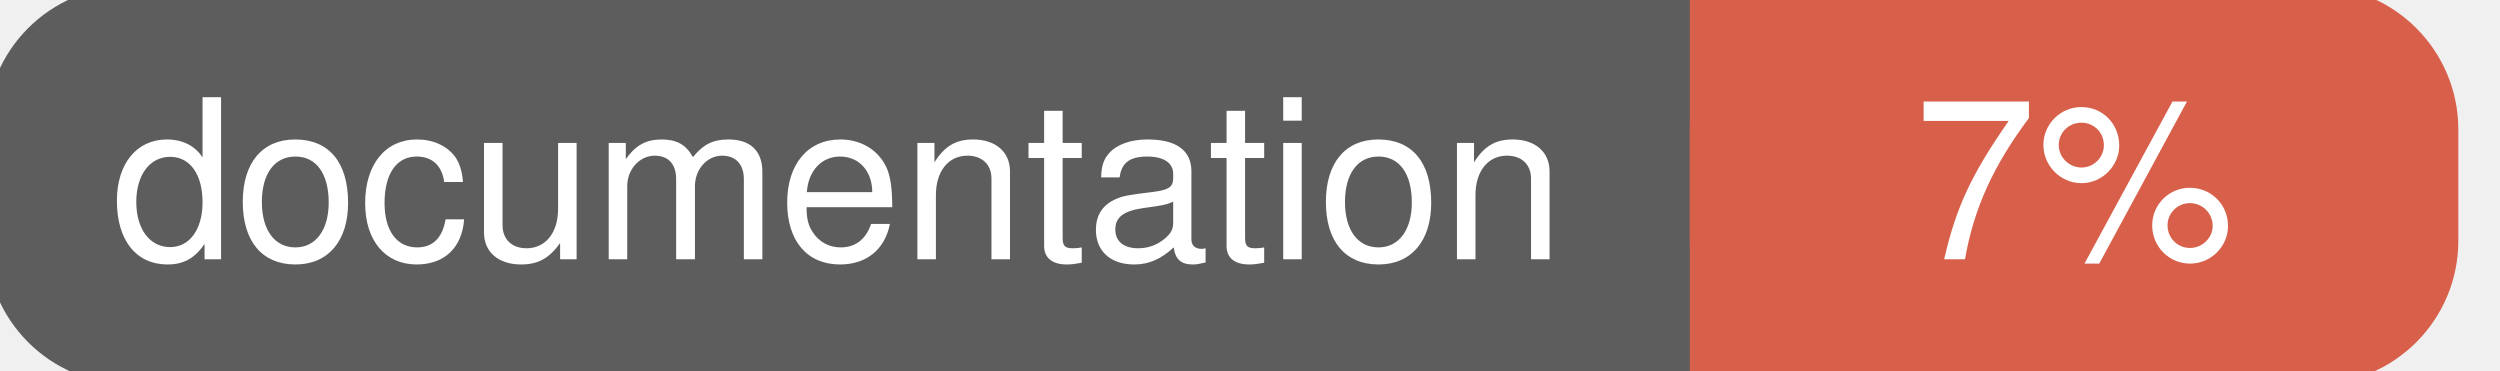
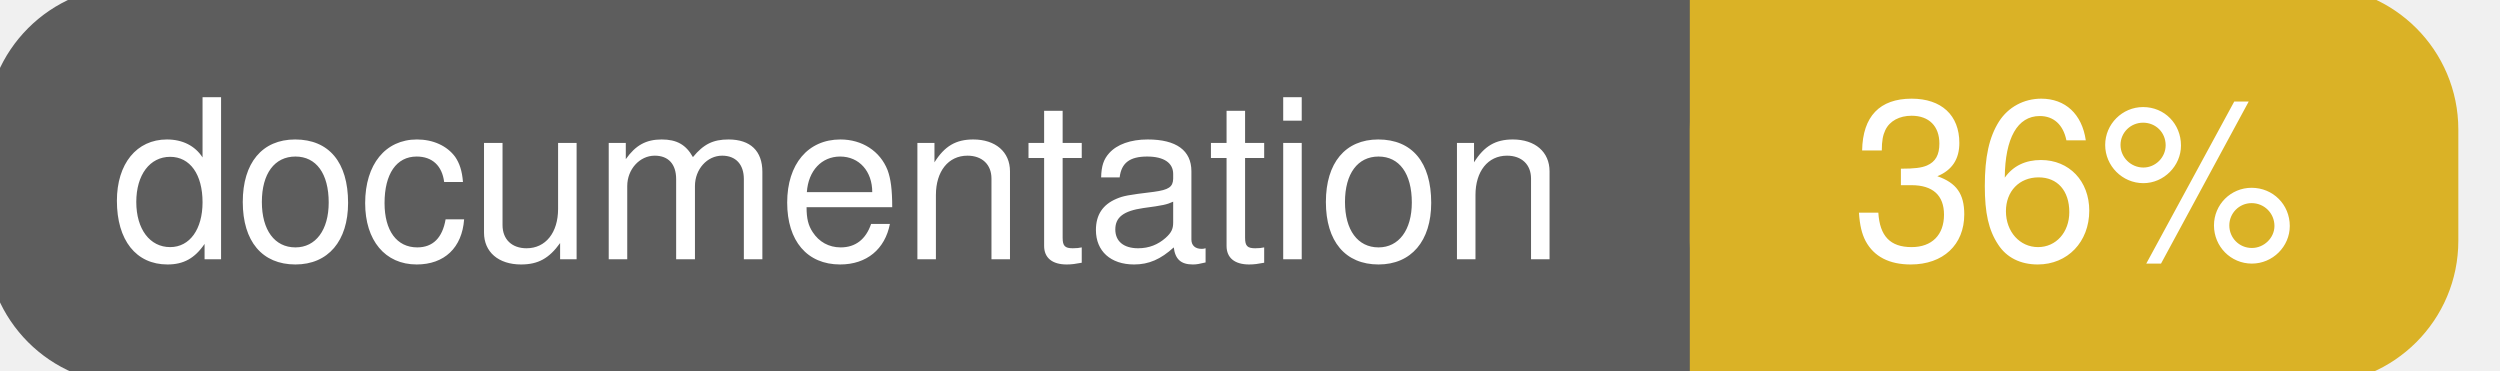
<svg xmlns="http://www.w3.org/2000/svg" width="135" height="20">
  <g>
    <rect id="svg_1" height="20" width="130" y="0" x="0" stroke-width="1.5" stroke="#5d5d5d" fill="#5d5d5d" rx="7" ry="7" />
-     <rect id="svg_2" height="20" width="40" y="0" x="92" stroke-width="1.5" stroke="#d8604b" fill="#d8604b" rx="7" ry="7" />
-     <rect id="svg_3" height="20" width="22" y="0" x="92" stroke-width="1.5" stroke="#d8604b" fill="#d8604b" />
+     <rect id="svg_2" height="20" width="40" y="0" x="92" stroke-width="1.5" stroke="#dab226" fill="#dab226" rx="7" ry="7" />
+     <rect id="svg_3" height="20" width="22" y="0" x="92" stroke-width="1.5" stroke="#dab226" fill="#dab226" />
    <text xml:space="preserve" text-anchor="start" font-family="Helvetica, Arial, sans-serif" font-size="12" id="svg_4" y="14" x="6" stroke-width="0" stroke="#5d5d5d" fill="#ffffff">documentation</text>
-     <text xml:space="preserve" text-anchor="middle" font-family="Helvetica, Arial, sans-serif" font-size="12" id="svg_5" y="14" x="112" stroke-width="0" stroke="#5d5d5d" fill="#ffffff" style="text-anchor: middle">7%</text>
+     <text xml:space="preserve" text-anchor="middle" font-family="Helvetica, Arial, sans-serif" font-size="12" id="svg_5" y="14" x="112" stroke-width="0" stroke="#5d5d5d" fill="#ffffff" style="text-anchor: middle">36%</text>
  </g>
</svg>
